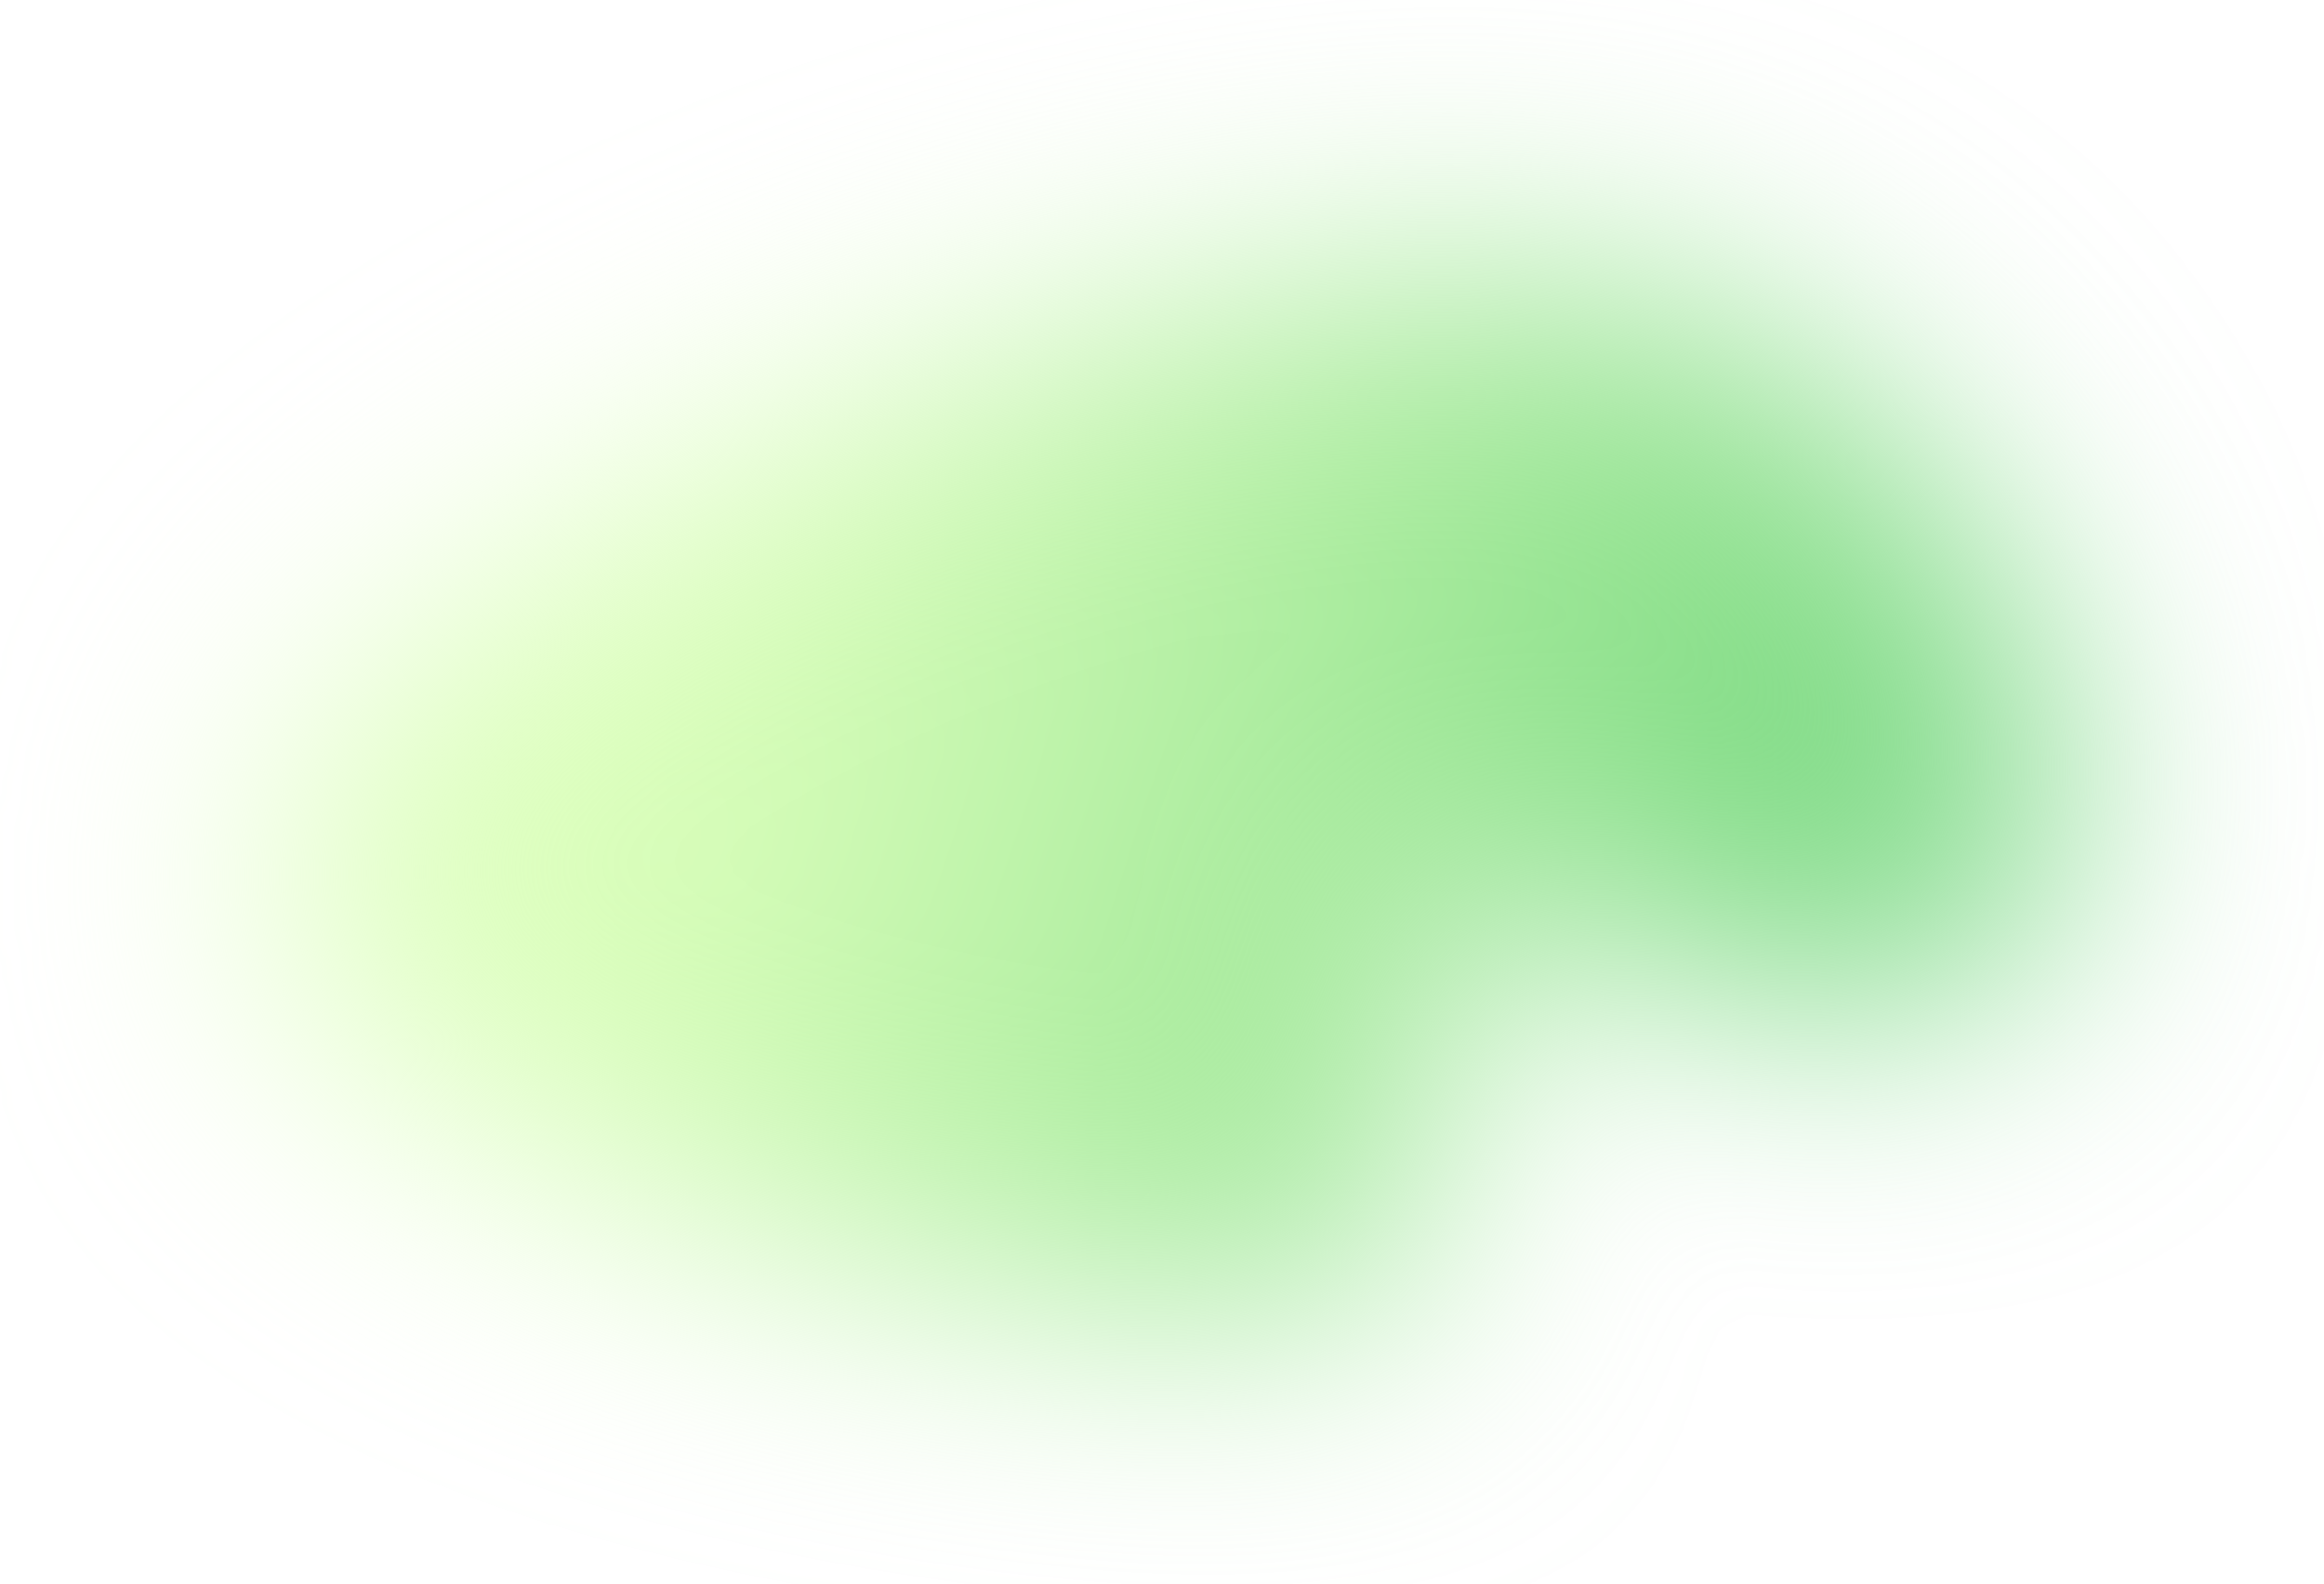
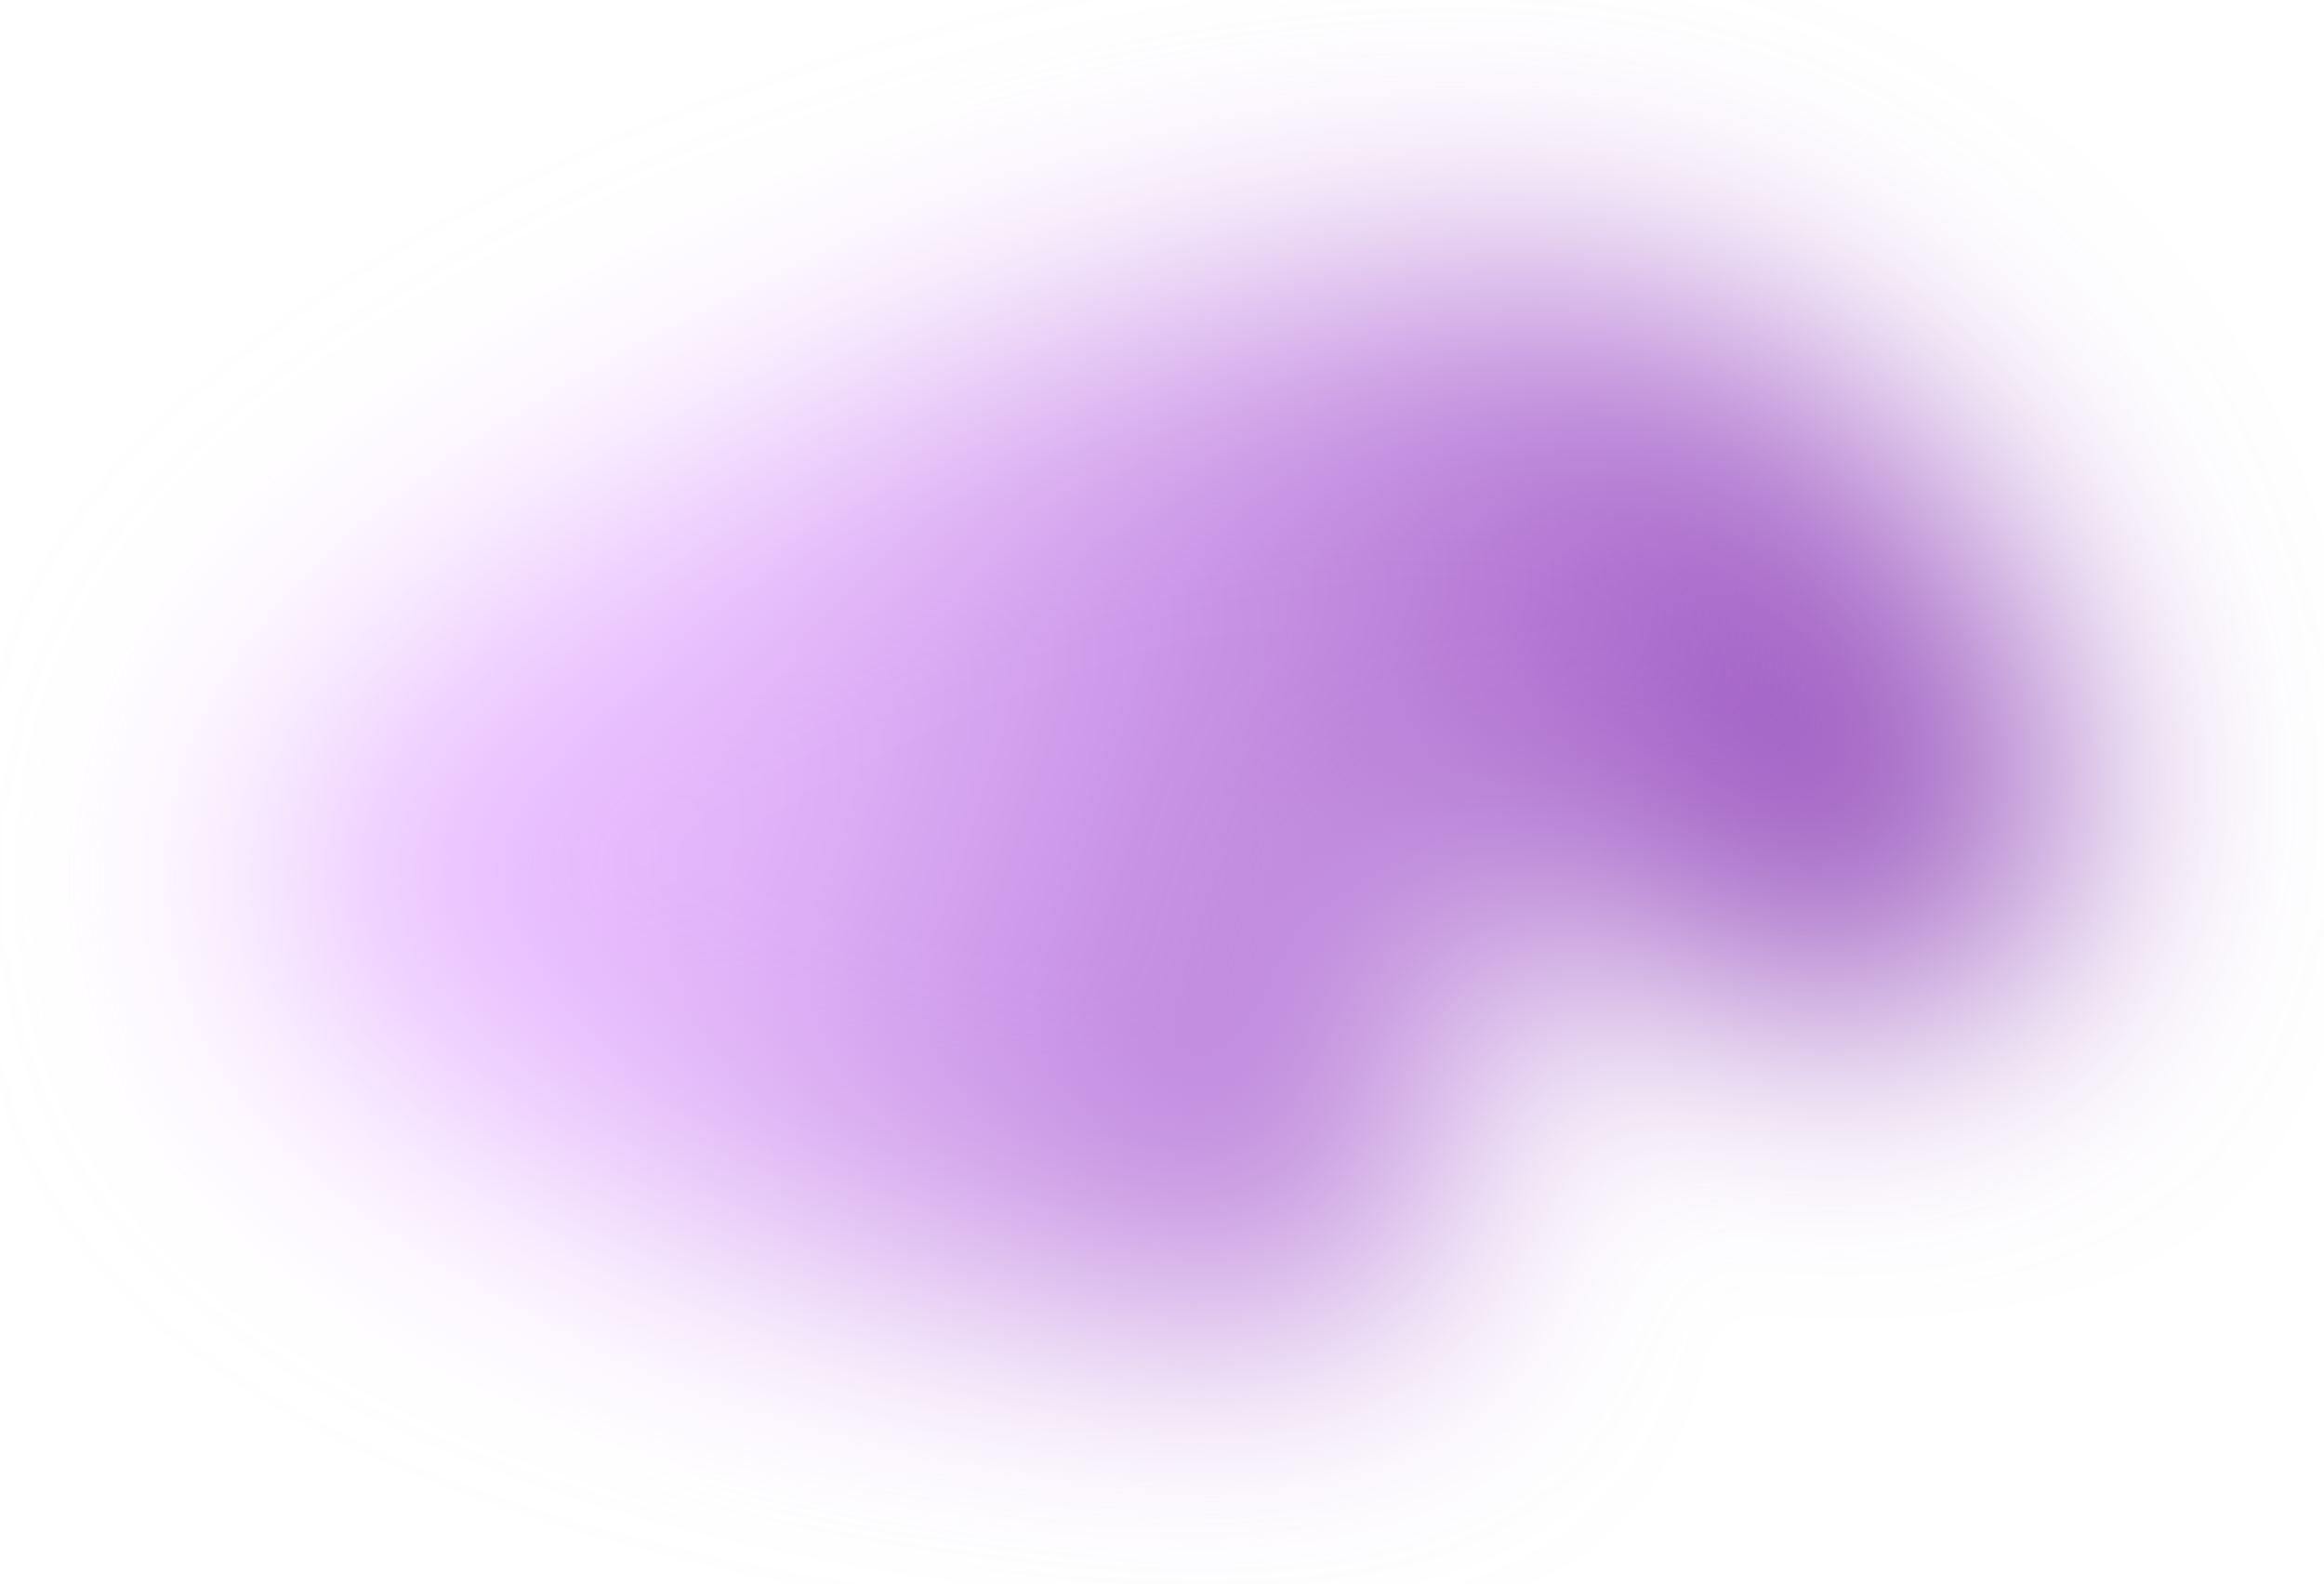
- <svg xmlns="http://www.w3.org/2000/svg" width="380" height="259" viewBox="0 0 380 259" fill="none">
-   <g filter="url(#filter0_f_1502_47186)">
-     <path d="M260.739 152.594C216.815 122.51 245.618 217.163 220.416 214.962C122.984 214.962 44 182.933 44 143.422C44 103.912 148.546 44 245.978 44C343.409 44 380.63 212.558 260.739 152.594Z" fill="url(#paint0_linear_1502_47186)" />
+ <svg xmlns="http://www.w3.org/2000/svg" width="380" height="259" viewBox="0 0 380 259" fill="none" version="1.1" id="svg2">
+   <g filter="url(#filter0_f_1502_47186)" id="g1">
+     <path d="M 260.739,152.594 C 216.815,122.51 245.618,217.163 220.416,214.962 122.984,214.962 44,182.933 44,143.422 44,103.912 148.546,44 245.978,44 c 97.431,0 134.652,168.558 14.761,108.594 z" fill="url(#paint0_linear_1502_47186)" id="path1" style="fill:url(#paint0_linear_1502_47186)" />
  </g>
-   <defs>
+   <defs id="defs2">
    <filter id="filter0_f_1502_47186" x="0.056" y="0.056" width="379.887" height="258.887" filterUnits="userSpaceOnUse" color-interpolation-filters="sRGB">
-       <feFlood flood-opacity="0" result="BackgroundImageFix" />
-       <feBlend mode="normal" in="SourceGraphic" in2="BackgroundImageFix" result="shape" />
-       <feGaussianBlur stdDeviation="21.972" result="effect1_foregroundBlur_1502_47186" />
+       <feFlood flood-opacity="0" result="BackgroundImageFix" id="feFlood1" />
+       <feBlend mode="normal" in="SourceGraphic" in2="BackgroundImageFix" result="shape" id="feBlend1" />
+       <feGaussianBlur stdDeviation="21.972" result="effect1_foregroundBlur_1502_47186" id="feGaussianBlur1" />
    </filter>
    <linearGradient id="paint0_linear_1502_47186" x1="127.279" y1="76.688" x2="353.403" y2="152.482" gradientUnits="userSpaceOnUse">
-       <stop stop-color="#DCFFBC" />
-       <stop offset="1" stop-color="#5ECE71" />
+       <stop stop-color="#DCFFBC" id="stop1" offset="0" style="stop-color:#e8bcff;stop-opacity:1;" />
+       <stop offset="1" stop-color="#5ECE71" id="stop2" style="stop-color:#843aac;stop-opacity:1;" />
    </linearGradient>
  </defs>
</svg>
